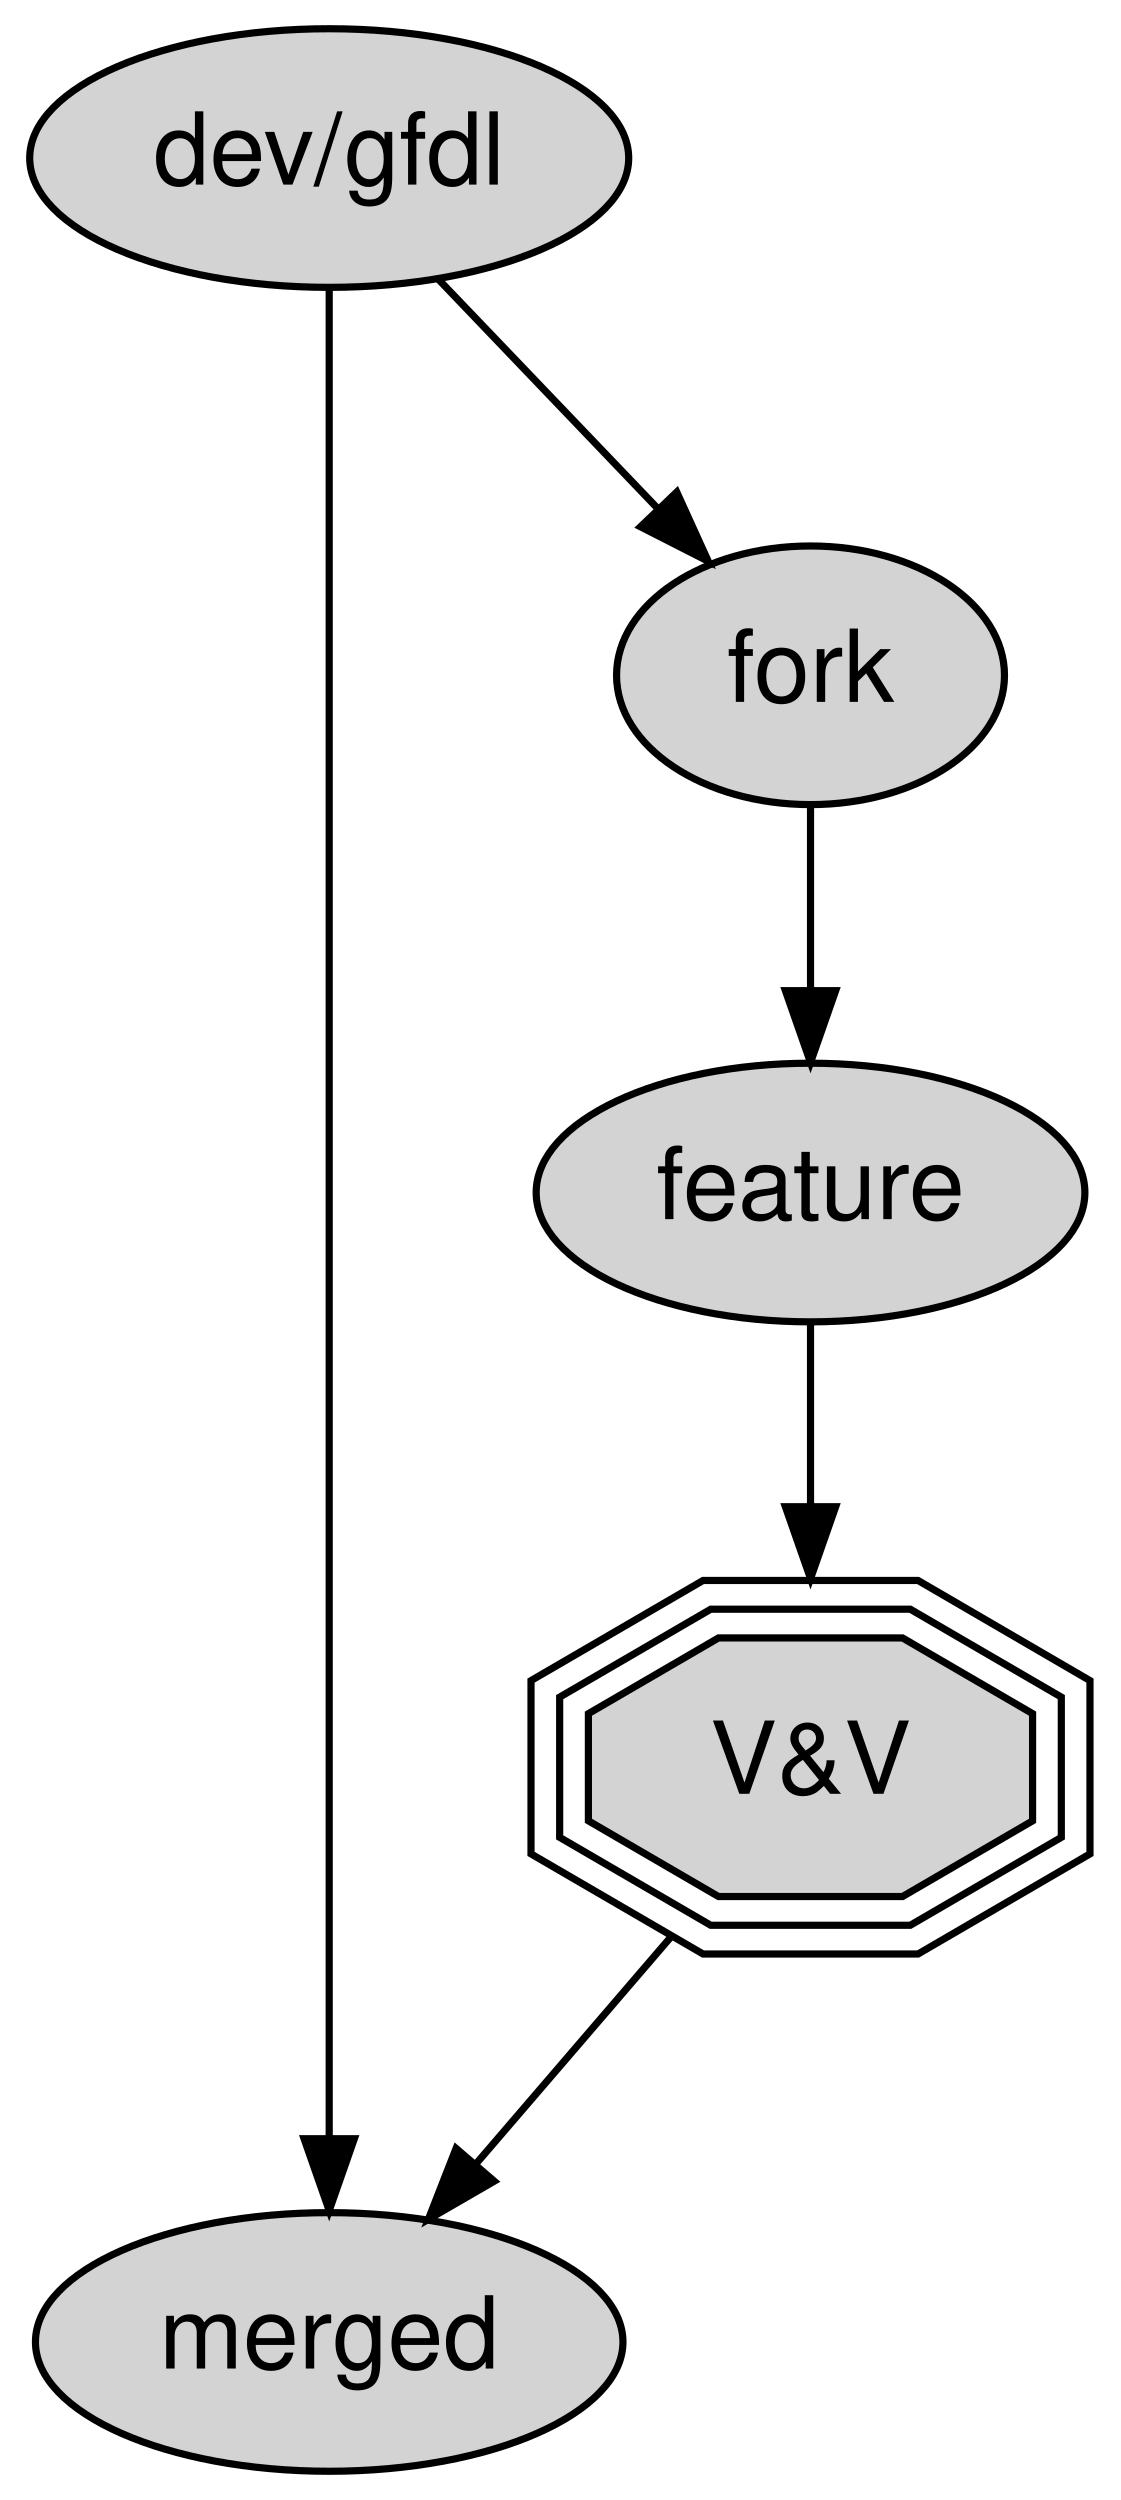
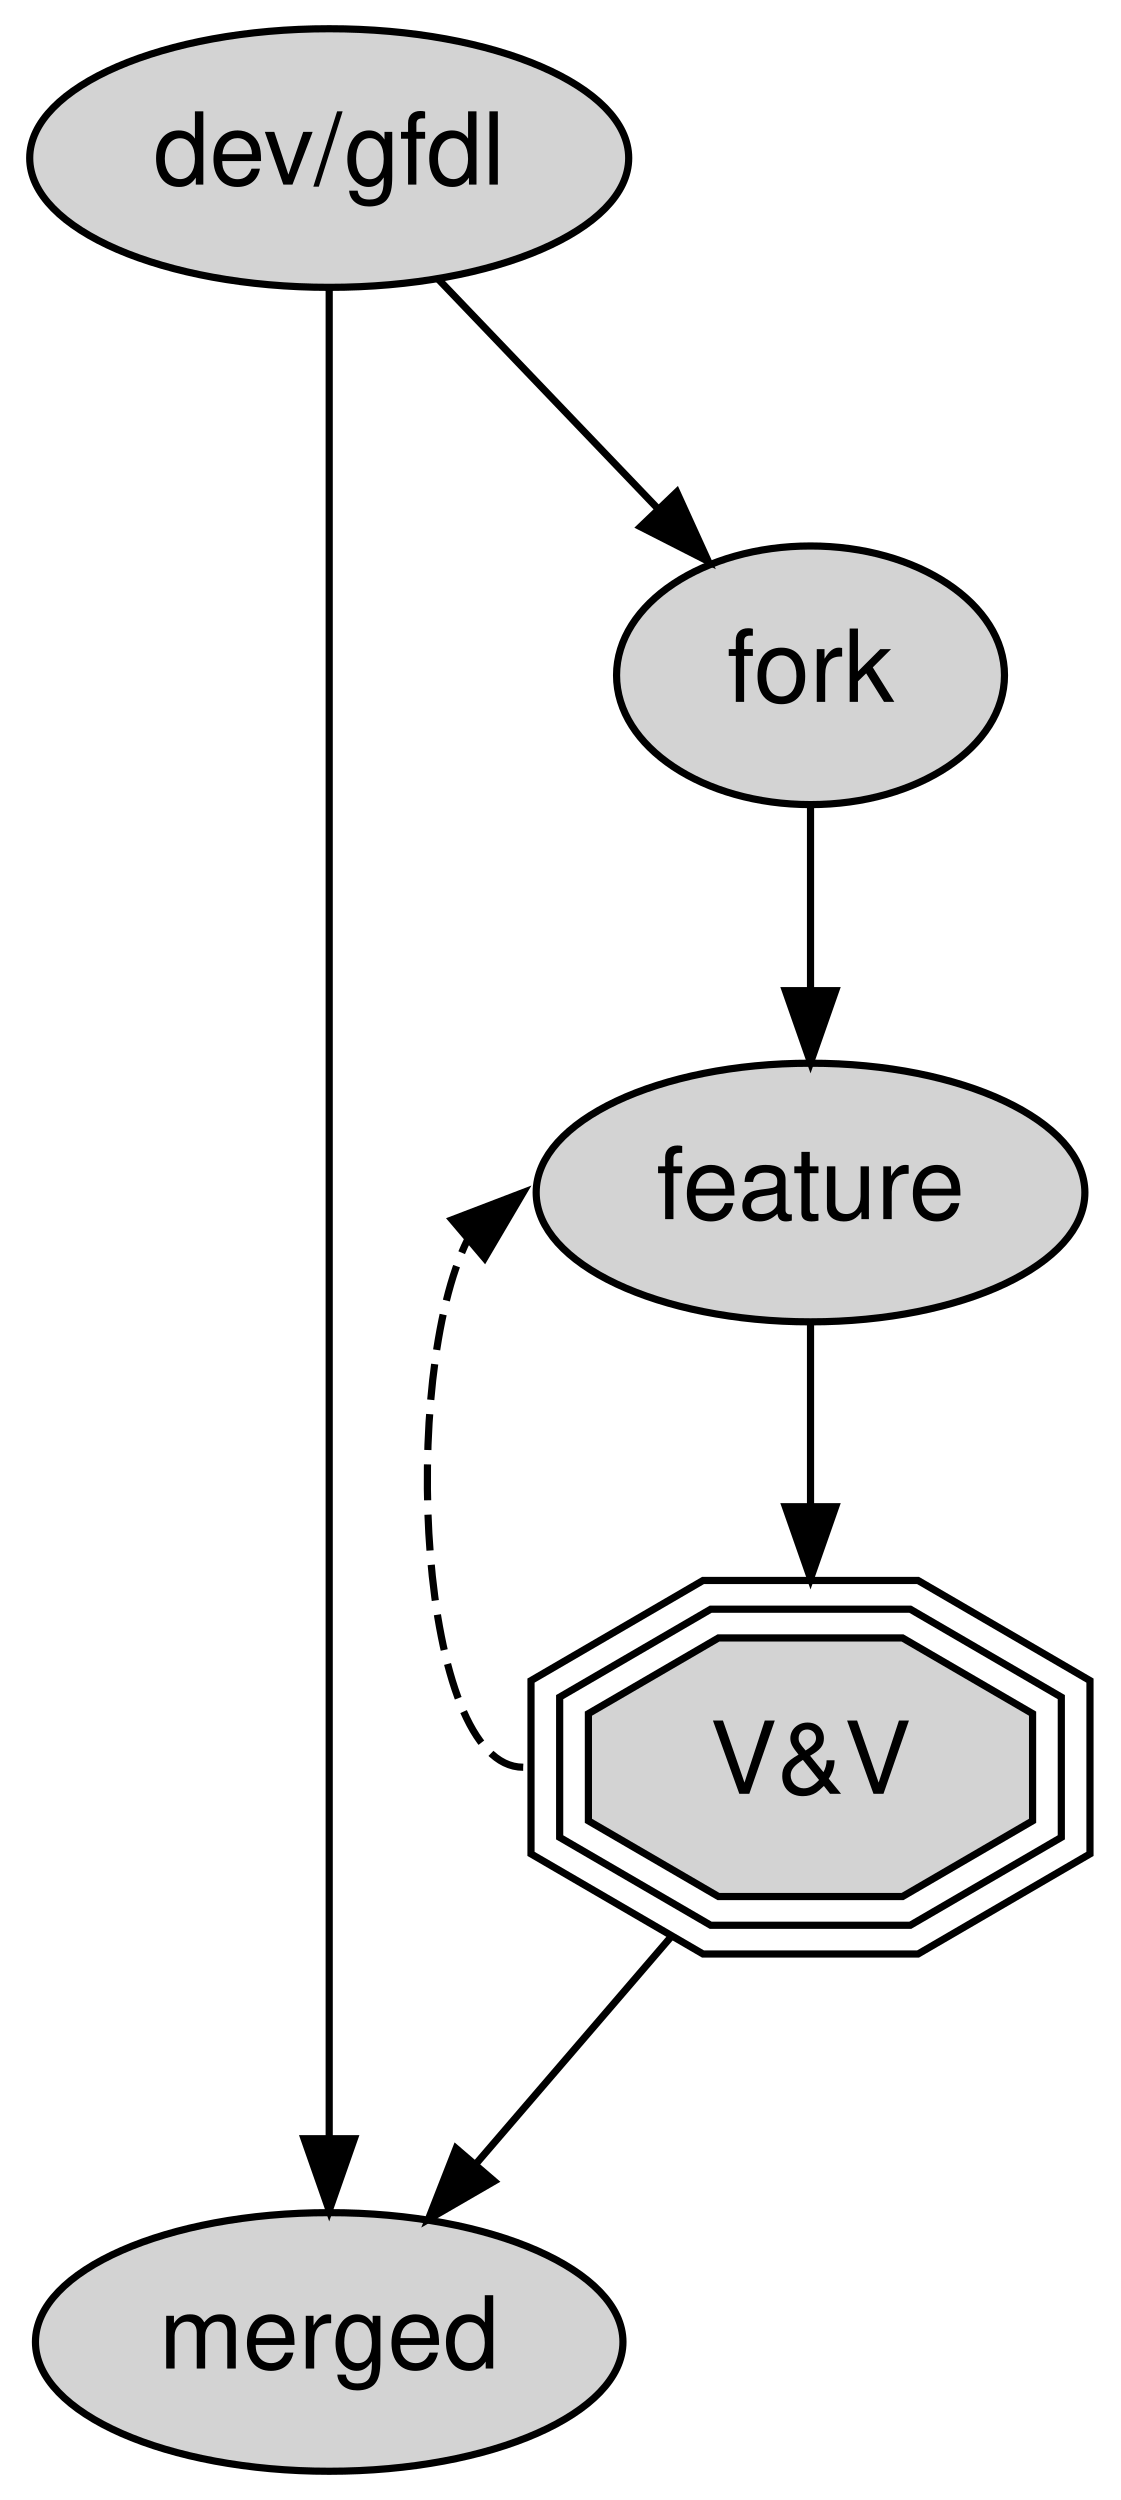
<svg xmlns="http://www.w3.org/2000/svg" width="156pt" height="348pt" viewBox="0.00 0.00 155.55 348.00">
  <g id="graph0" class="graph" transform="scale(1 1) rotate(0) translate(4 344)">
    <g id="node1" class="node">
      <ellipse fill="lightgrey" stroke="black" cx="41.6" cy="-322" rx="41.69" ry="18" />
      <text text-anchor="middle" x="41.6" y="-318.3" font-family="Helvetica,sans-Serif" font-size="14.00">dev/gfdl</text>
    </g>
    <g id="node2" class="node">
      <ellipse fill="lightgrey" stroke="black" cx="41.6" cy="-18" rx="40.89" ry="18" />
      <text text-anchor="middle" x="41.6" y="-14.3" font-family="Helvetica,sans-Serif" font-size="14.00">merged</text>
    </g>
    <g id="edge1" class="edge">
      <path fill="none" stroke="black" d="M41.6,-303.9C41.6,-253.87 41.6,-107.5 41.6,-46.34" />
      <polygon fill="black" stroke="black" points="45.1,-46.29 41.6,-36.29 38.1,-46.29 45.1,-46.29" />
    </g>
    <g id="node4" class="node">
      <ellipse fill="lightgrey" stroke="black" cx="108.6" cy="-250" rx="27" ry="18" />
      <text text-anchor="middle" x="108.6" y="-246.3" font-family="Helvetica,sans-Serif" font-size="14.00">fork</text>
    </g>
    <g id="edge2" class="edge">
      <path fill="none" stroke="black" d="M56.8,-305.12C65.78,-295.73 77.3,-283.7 87.19,-273.36" />
      <polygon fill="black" stroke="black" points="89.98,-275.51 94.37,-265.86 84.93,-270.67 89.98,-275.51" />
    </g>
    <g id="node3" class="node">
      <polygon fill="lightgrey" stroke="black" points="139.51,-90.54 139.51,-105.46 121.4,-116 95.79,-116 77.68,-105.46 77.68,-90.54 95.79,-80 121.4,-80 139.51,-90.54" />
      <polygon fill="none" stroke="black" points="143.51,-88.24 143.51,-107.76 122.48,-120 94.71,-120 73.68,-107.76 73.68,-88.24 94.71,-76 122.48,-76 143.51,-88.24" />
      <polygon fill="none" stroke="black" points="147.5,-85.94 147.5,-110.06 123.56,-124 93.64,-124 69.69,-110.06 69.69,-85.94 93.64,-72 123.56,-72 147.5,-85.94" />
      <text text-anchor="middle" x="108.6" y="-94.3" font-family="Helvetica,sans-Serif" font-size="14.00">V&amp;V</text>
    </g>
-     <g id="edge5" class="edge">
+     <g id="edge6" class="edge">
      <path fill="none" stroke="black" d="M89.22,-74.44C80.68,-64.5 70.64,-52.81 61.99,-42.74" />
      <polygon fill="black" stroke="black" points="64.57,-40.38 55.4,-35.07 59.26,-44.94 64.57,-40.38" />
    </g>
    <g id="node5" class="node">
      <ellipse fill="lightgrey" stroke="black" cx="108.6" cy="-178" rx="38.19" ry="18" />
      <text text-anchor="middle" x="108.6" y="-174.3" font-family="Helvetica,sans-Serif" font-size="14.00">feature</text>
+     </g>
+     <g id="edge5" class="edge">
+       <path fill="none" stroke="black" stroke-dasharray="5,2" d="M68.6,-98C53.94,-98 51.37,-152.35 60.87,-171.45" />
+       <polygon fill="black" stroke="black" points="58.7,-174.21 68.6,-178 63.23,-168.87 58.7,-174.21" />
    </g>
    <g id="edge3" class="edge">
      <path fill="none" stroke="black" d="M108.6,-231.7C108.6,-223.98 108.6,-214.71 108.6,-206.11" />
      <polygon fill="black" stroke="black" points="112.1,-206.1 108.6,-196.1 105.1,-206.1 112.1,-206.1" />
    </g>
    <g id="edge4" class="edge">
      <path fill="none" stroke="black" d="M108.6,-159.69C108.6,-152.21 108.6,-143.16 108.6,-134.36" />
      <polygon fill="black" stroke="black" points="112.1,-134.26 108.6,-124.26 105.1,-134.26 112.1,-134.26" />
    </g>
  </g>
</svg>
